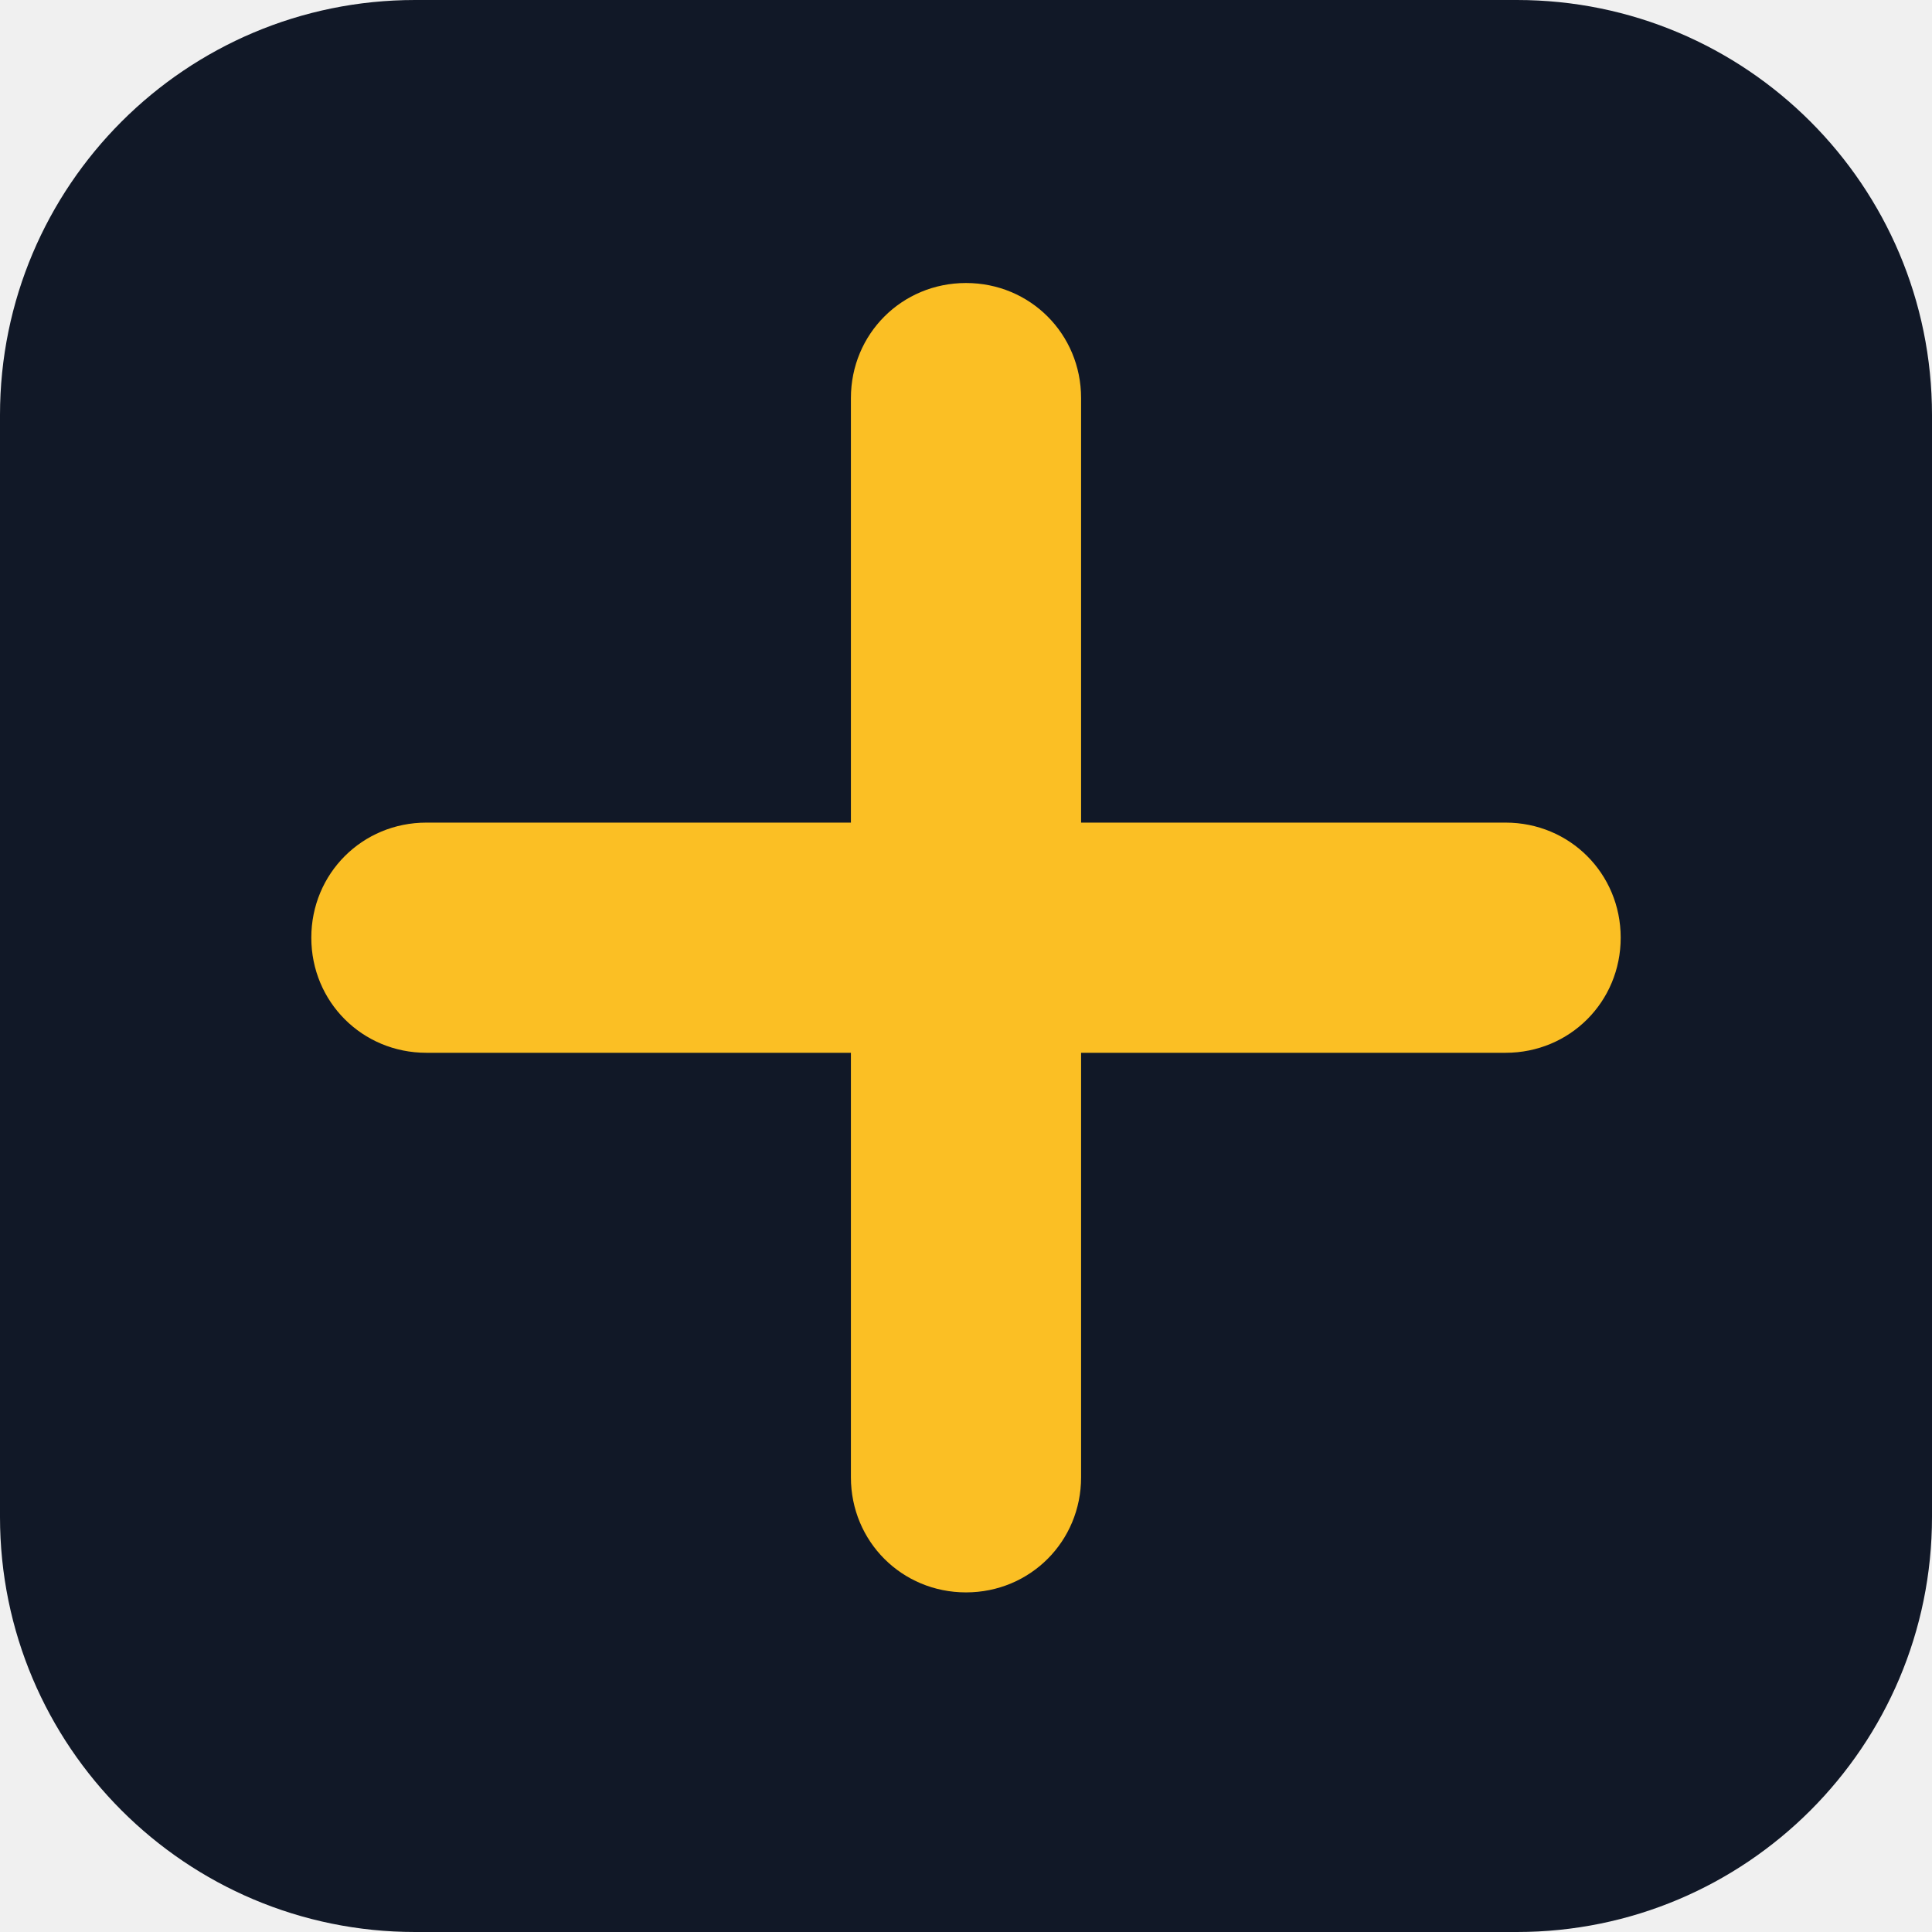
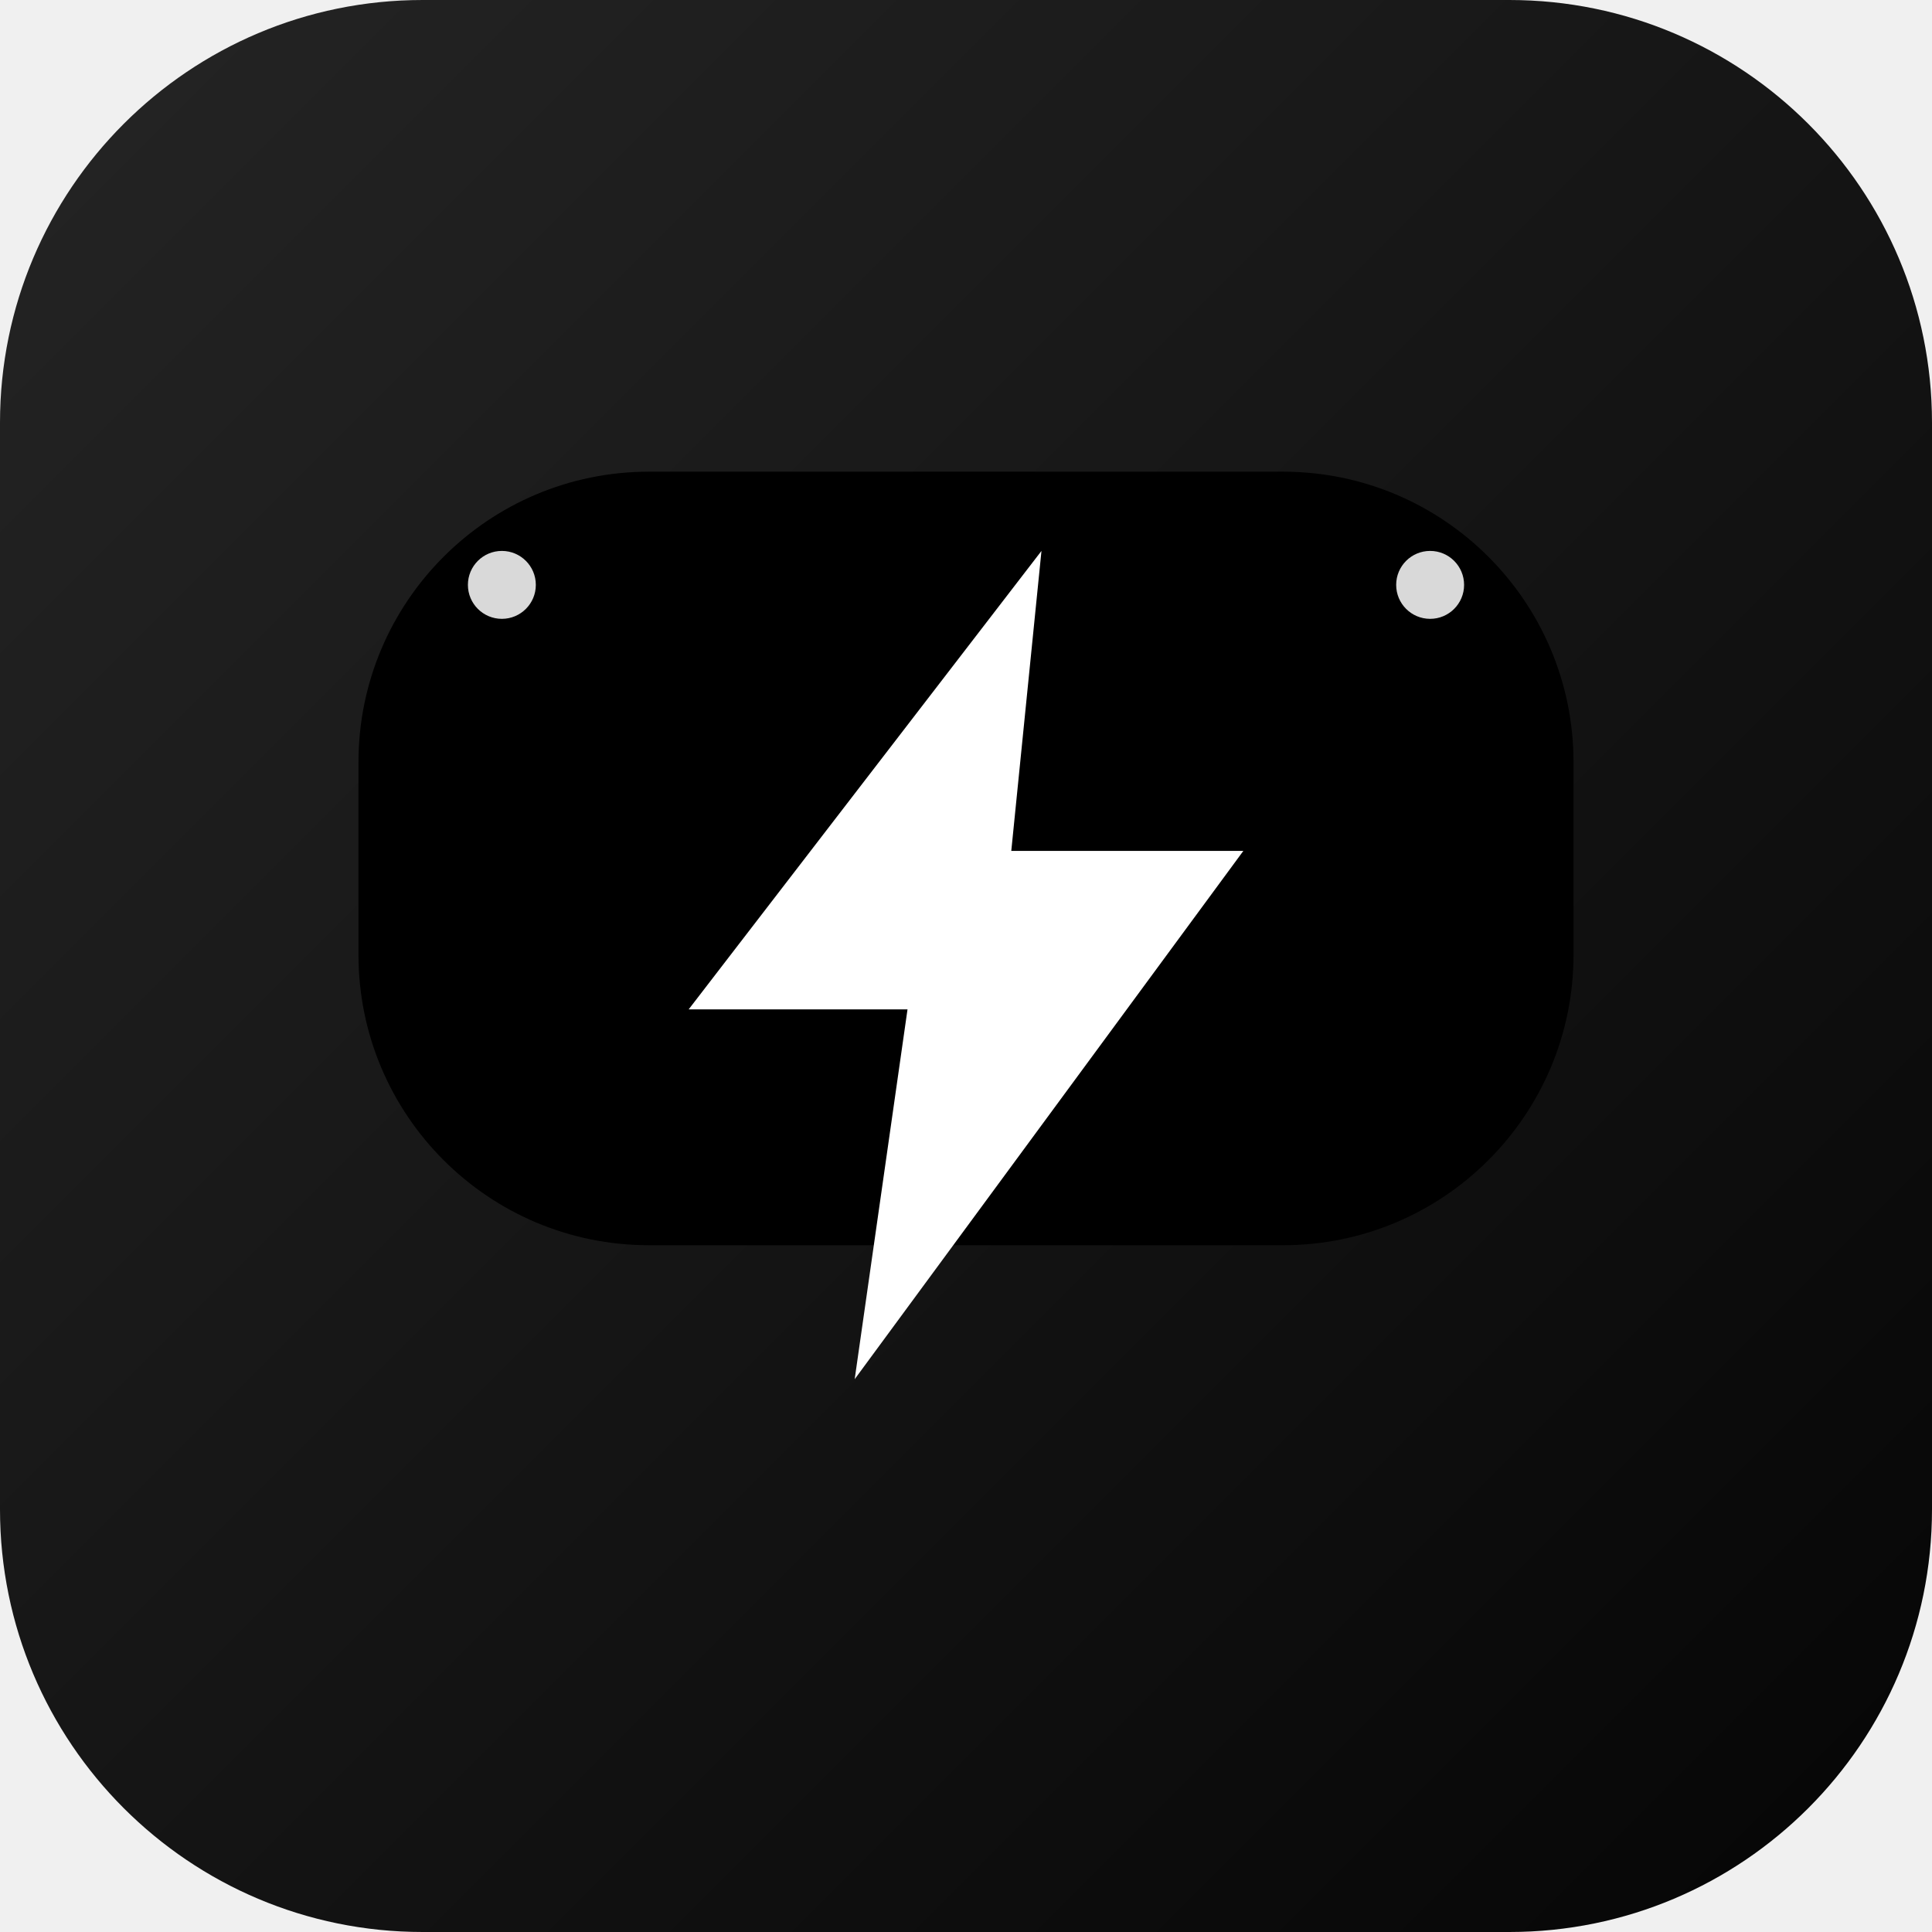
<svg xmlns="http://www.w3.org/2000/svg" width="1024" height="1024" viewBox="0 0 1024 1024">
-   <rect width="1024" height="1024" rx="220" fill="#111827" />
-   <path d="M512 150c-34 0-61 27-61 61v225H226c-34 0-61 27-61 61s27 61 61 61h225v225c0 34 27 61 61 61s61-27 61-61V558h225c34 0 61-27 61-61s-27-61-61-61H573V211c0-34-27-61-61-61z" fill="#FBBF24" />
+   <defs>
+     <linearGradient id="bg" x1="0" y1="0" x2="1" y2="1">
+       <stop offset="0" stop-color="#252525" />
+       <stop offset="1" stop-color="#050505" />
+     </linearGradient>
+   </defs>
+   <rect width="1024" height="1024" rx="224" fill="url(#bg)" />
+   <rect x="190" y="250" width="644" height="410" rx="154" fill="#000" />
+   <path d="M552 292 365 535h116l-28 196 206-280H536z" fill="#fff" />
+   <circle cx="266" cy="310" r="18" fill="#fff" opacity=".85" />
+   <circle cx="758" cy="310" r="18" fill="#fff" opacity=".85" />
</svg>
